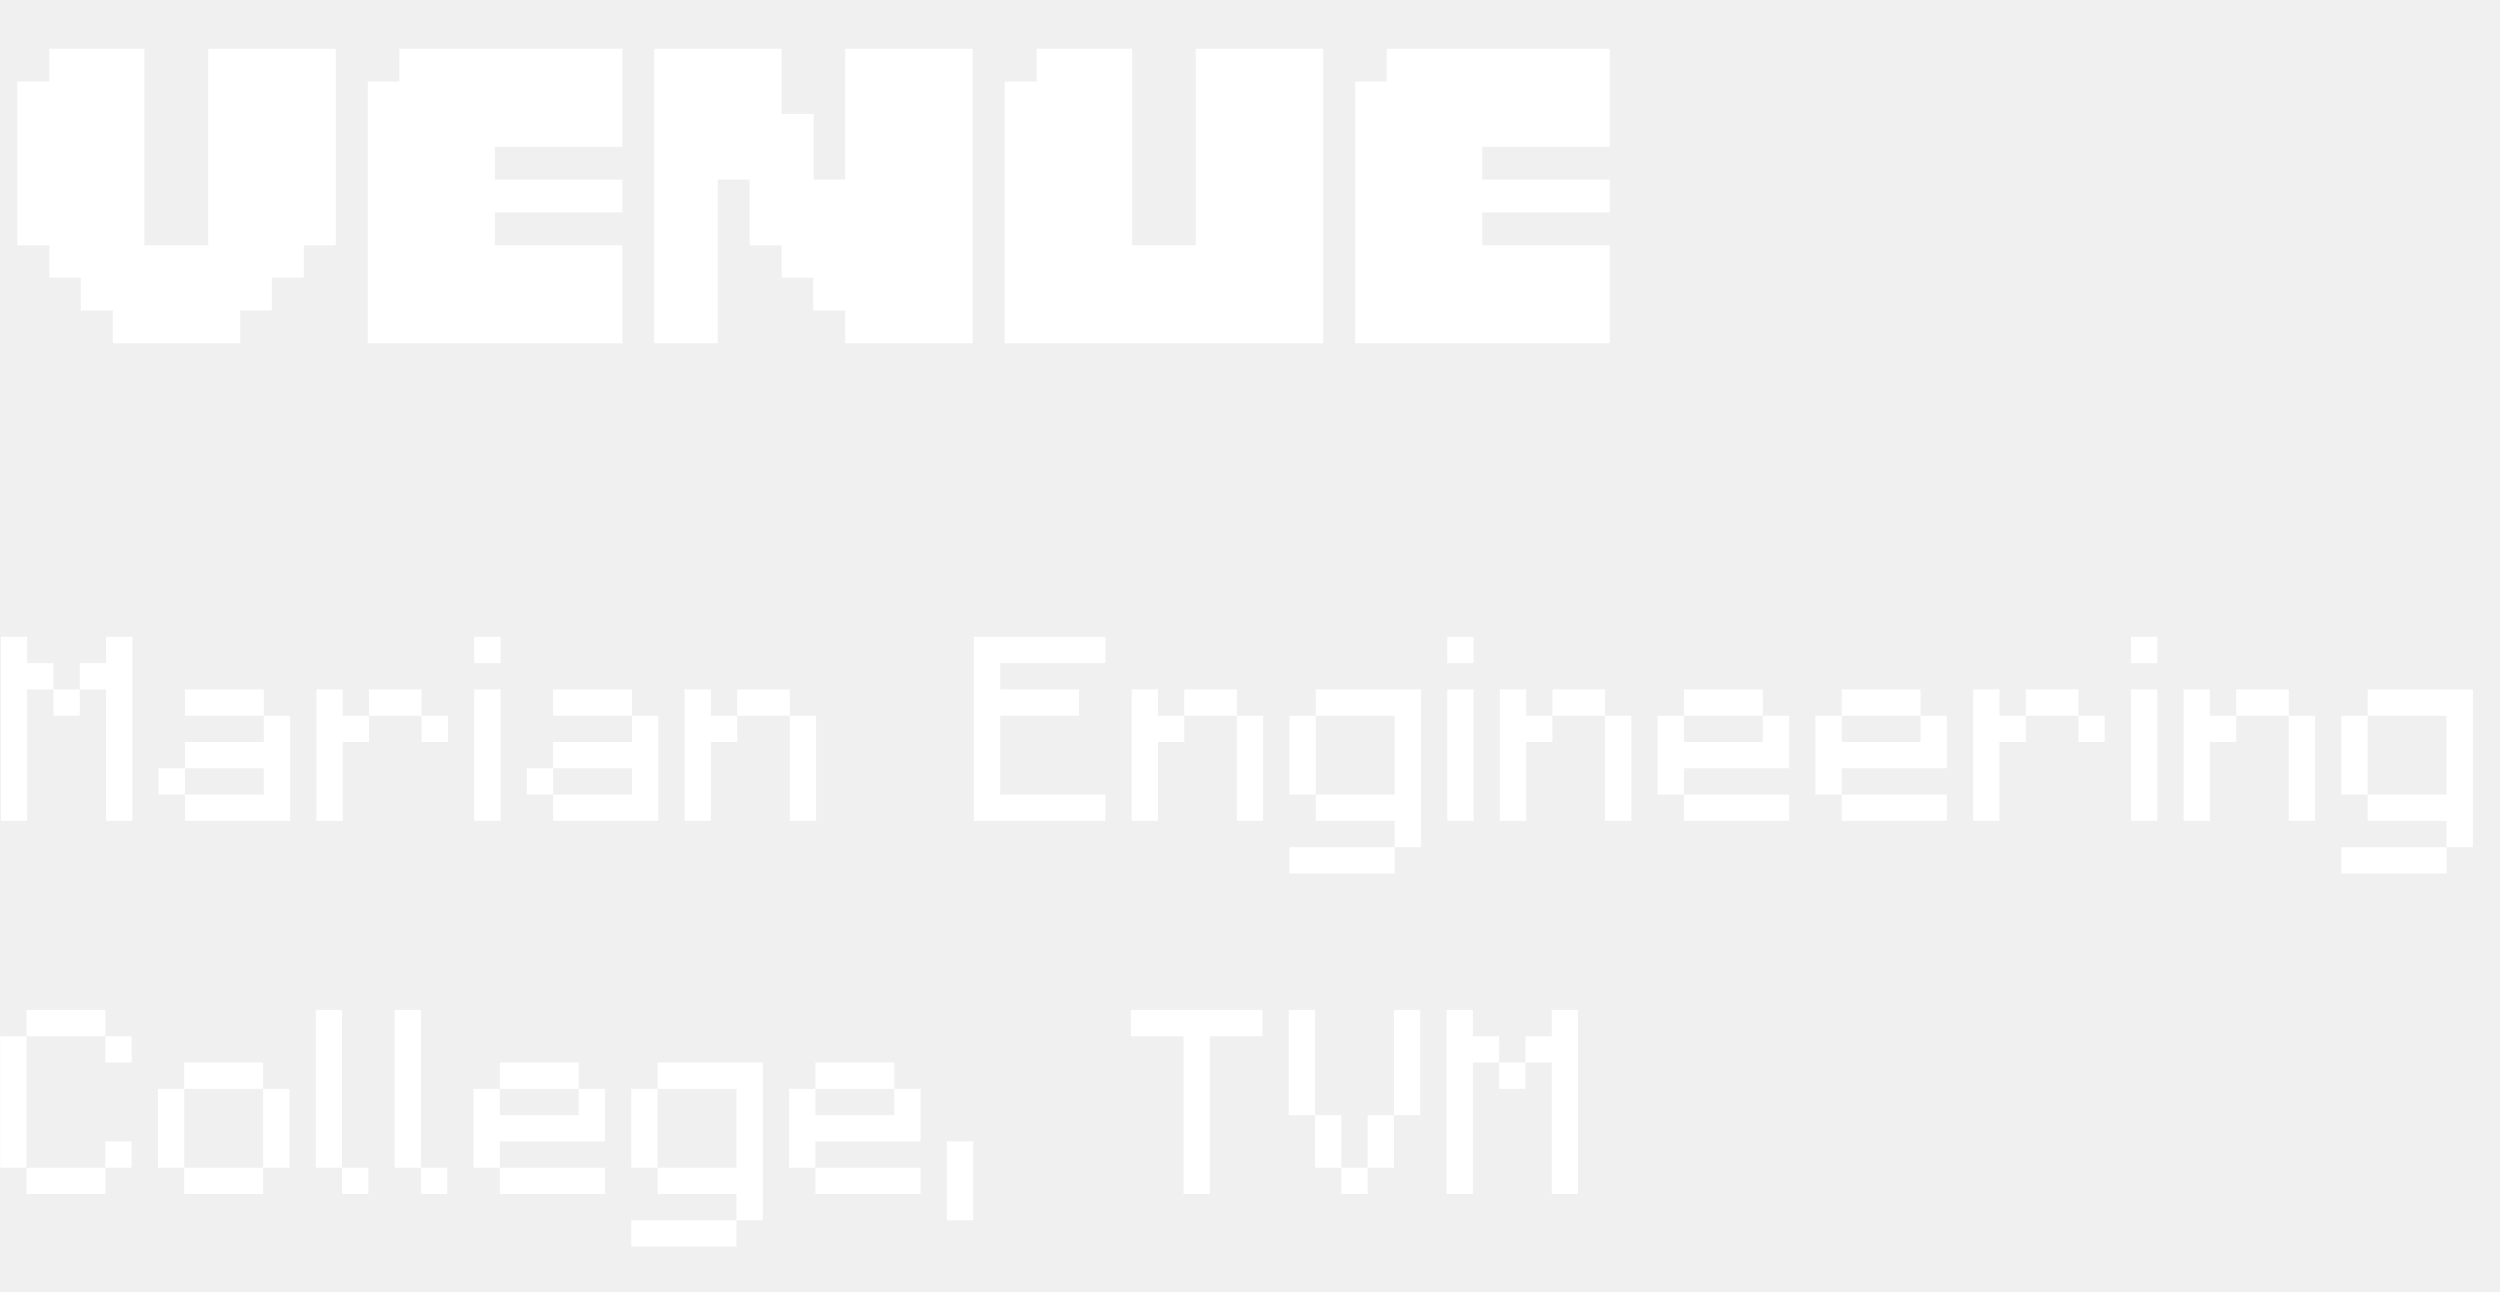
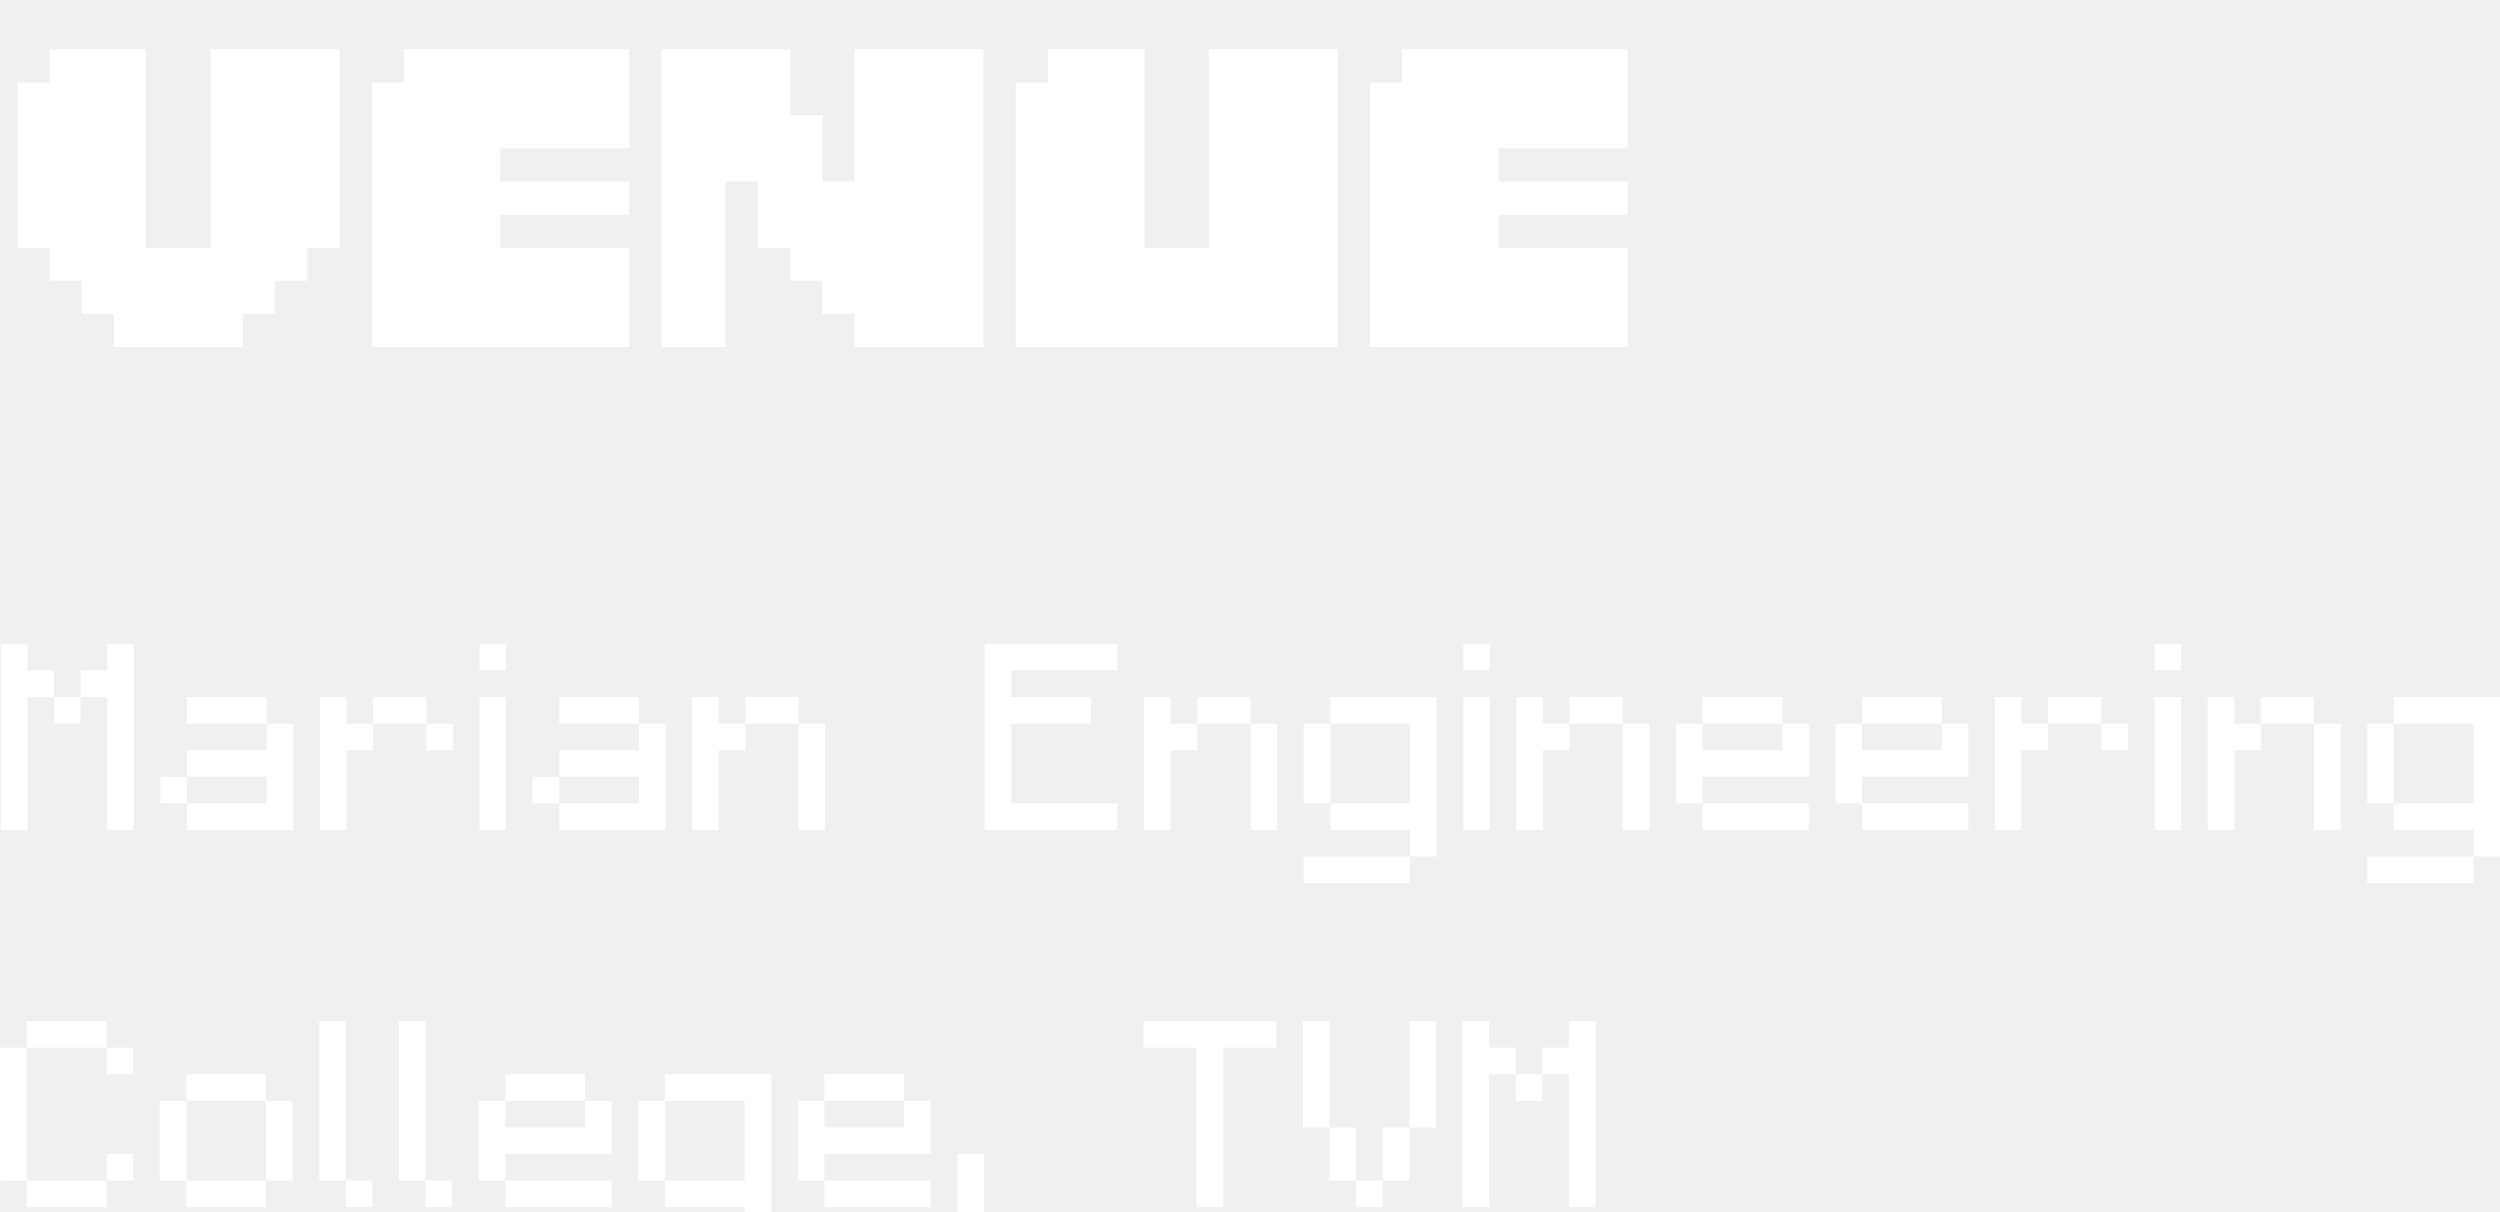
- <svg xmlns="http://www.w3.org/2000/svg" width="335" height="173" viewBox="0 0 335 173" fill="none">
+ <svg xmlns="http://www.w3.org/2000/svg" fill="none">
  <path d="M27.911 6.532H44.995V32.863H40.71V37.204H36.425V41.602H32.197V46H15.112V41.602H10.827V37.204H6.599V32.863H2.313V10.93H6.599V6.532H19.341V32.863H27.911V6.532ZM53.51 6.532H83.393V19.669H66.309V24.067H83.393V28.465H66.309V32.863H83.393V46H49.281V10.93H53.51V6.532ZM113.257 6.532H130.341V46H113.257V41.602H108.972V37.204H104.743V32.863H100.458V24.067H96.173V46H87.659V6.532H104.743V15.271H109.028V24.067H113.257V6.532ZM160.224 6.532H177.308V46H134.626V10.93H138.911V6.532H151.71V32.863H160.224V6.532ZM185.822 6.532H215.705V19.669H198.621V24.067H215.705V28.465H198.621V32.863H215.705V46H181.594V10.93H185.822V6.532Z" fill="white" />
  <path d="M14.209 110V106.476V102.952V99.428V95.904V92.38H10.685V95.904H7.161V92.38H10.685V88.856H14.209V85.332H17.733V88.856V92.38V95.904V99.428V102.952V106.476V110H14.209ZM0.113 110V106.476V102.952V99.428V95.904V92.38V88.856V85.332H3.637V88.856H7.161V92.38H3.637V95.904V99.428V102.952V106.476V110H0.113ZM35.352 110H31.828H28.305H24.781V106.476H21.257V102.952H24.781V99.428H28.305H31.828H35.352V95.904H38.876V99.428V102.952V106.476V110H35.352ZM31.828 106.476H35.352V102.952H31.828H28.305H24.781V106.476H28.305H31.828ZM35.352 95.904H31.828H28.305H24.781V92.38H28.305H31.828H35.352V95.904ZM42.4 110V106.476V102.952V99.428V95.904V92.38H45.924V95.904H49.448V99.428H45.924V102.952V106.476V110H42.4ZM56.496 99.428V95.904H60.02V99.428H56.496ZM56.496 95.904H52.972H49.448V92.38H52.972H56.496V95.904ZM63.544 110V106.476V102.952V99.428V95.904V92.38H67.068V95.904V99.428V102.952V106.476V110H63.544ZM63.544 88.856V85.332H67.068V88.856H63.544ZM84.688 110H81.164H77.64H74.116V106.476H70.592V102.952H74.116V99.428H77.64H81.164H84.688V95.904H88.211V99.428V102.952V106.476V110H84.688ZM81.164 106.476H84.688V102.952H81.164H77.64H74.116V106.476H77.64H81.164ZM84.688 95.904H81.164H77.64H74.116V92.38H77.64H81.164H84.688V95.904ZM105.831 110V106.476V102.952V99.428V95.904H109.355V99.428V102.952V106.476V110H105.831ZM91.735 110V106.476V102.952V99.428V95.904V92.38H95.259V95.904H98.783V99.428H95.259V102.952V106.476V110H91.735ZM105.831 95.904H102.307H98.783V92.38H102.307H105.831V95.904ZM144.594 106.476H148.118V110H144.594H141.07H137.547H134.023H130.499V106.476V102.952V99.428V95.904V92.38V88.856V85.332H134.023H137.547H141.07H144.594H148.118V88.856H144.594H141.07H137.547H134.023V92.38H137.547H141.07H144.594V95.904H141.07H137.547H134.023V99.428V102.952V106.476H137.547H141.07H144.594ZM165.738 110V106.476V102.952V99.428V95.904H169.262V99.428V102.952V106.476V110H165.738ZM151.642 110V106.476V102.952V99.428V95.904V92.38H155.166V95.904H158.69V99.428H155.166V102.952V106.476V110H151.642ZM165.738 95.904H162.214H158.69V92.38H162.214H165.738V95.904ZM183.358 113.524H186.882V117.048H183.358H179.834H176.31H172.786V113.524H176.31H179.834H183.358ZM186.882 113.524V110H183.358H179.834H176.31V106.476H172.786V102.952V99.428V95.904H176.31V92.38H179.834H183.358H186.882H190.406V95.904V99.428V102.952V106.476V110V113.524H186.882ZM183.358 106.476H186.882V102.952V99.428V95.904H183.358H179.834H176.31V99.428V102.952V106.476H179.834H183.358ZM193.93 110V106.476V102.952V99.428V95.904V92.38H197.453V95.904V99.428V102.952V106.476V110H193.93ZM193.93 88.856V85.332H197.453V88.856H193.93ZM215.073 110V106.476V102.952V99.428V95.904H218.597V99.428V102.952V106.476V110H215.073ZM200.977 110V106.476V102.952V99.428V95.904V92.38H204.501V95.904H208.025V99.428H204.501V102.952V106.476V110H200.977ZM215.073 95.904H211.549H208.025V92.38H211.549H215.073V95.904ZM236.217 106.476H239.741V110H236.217H232.693H229.169H225.645V106.476H229.169H232.693H236.217ZM225.645 106.476H222.121V102.952V99.428V95.904H225.645V99.428H229.169H232.693H236.217V95.904H239.741V99.428V102.952H236.217H232.693H229.169H225.645V106.476ZM236.217 95.904H232.693H229.169H225.645V92.38H229.169H232.693H236.217V95.904ZM257.36 106.476H260.884V110H257.36H253.836H250.312H246.789V106.476H250.312H253.836H257.36ZM246.789 106.476H243.265V102.952V99.428V95.904H246.789V99.428H250.312H253.836H257.36V95.904H260.884V99.428V102.952H257.36H253.836H250.312H246.789V106.476ZM257.36 95.904H253.836H250.312H246.789V92.38H250.312H253.836H257.36V95.904ZM264.408 110V106.476V102.952V99.428V95.904V92.38H267.932V95.904H271.456V99.428H267.932V102.952V106.476V110H264.408ZM278.504 99.428V95.904H282.028V99.428H278.504ZM278.504 95.904H274.98H271.456V92.38H274.98H278.504V95.904ZM285.552 110V106.476V102.952V99.428V95.904V92.38H289.076V95.904V99.428V102.952V106.476V110H285.552ZM285.552 88.856V85.332H289.076V88.856H285.552ZM306.695 110V106.476V102.952V99.428V95.904H310.219V99.428V102.952V106.476V110H306.695ZM292.6 110V106.476V102.952V99.428V95.904V92.38H296.124V95.904H299.648V99.428H296.124V102.952V106.476V110H292.6ZM306.695 95.904H303.172H299.648V92.38H303.172H306.695V95.904ZM324.315 113.524H327.839V117.048H324.315H320.791H317.267H313.743V113.524H317.267H320.791H324.315ZM327.839 113.524V110H324.315H320.791H317.267V106.476H313.743V102.952V99.428V95.904H317.267V92.38H320.791H324.315H327.839H331.363V95.904V99.428V102.952V106.476V110V113.524H327.839ZM324.315 106.476H327.839V102.952V99.428V95.904H324.315H320.791H317.267V99.428V102.952V106.476H320.791H324.315Z" fill="white" />
  <path d="M14.116 142.38V138.856H17.64V142.38H14.116ZM10.592 156.476H14.116V160H10.592H7.068H3.544V156.476H7.068H10.592ZM14.116 156.476V152.952H17.64V156.476H14.116ZM3.544 156.476H0.02V152.952V149.428V145.904V142.38V138.856H3.544V142.38V145.904V149.428V152.952V156.476ZM14.116 138.856H10.592H7.068H3.544V135.332H7.068H10.592H14.116V138.856ZM31.735 156.476H35.259V160H31.735H28.211H24.688V156.476H28.211H31.735ZM35.259 156.476V152.952V149.428V145.904H38.783V149.428V152.952V156.476H35.259ZM24.688 156.476H21.164V152.952V149.428V145.904H24.688V149.428V152.952V156.476ZM35.259 145.904H31.735H28.211H24.688V142.38H28.211H31.735H35.259V145.904ZM45.831 160V156.476H49.355V160H45.831ZM45.831 156.476H42.307V152.952V149.428V145.904V142.38V138.856V135.332H45.831V138.856V142.38V145.904V149.428V152.952V156.476ZM56.403 160V156.476H59.927V160H56.403ZM56.403 156.476H52.879V152.952V149.428V145.904V142.38V138.856V135.332H56.403V138.856V142.38V145.904V149.428V152.952V156.476ZM77.546 156.476H81.07V160H77.546H74.023H70.499H66.975V156.476H70.499H74.023H77.546ZM66.975 156.476H63.451V152.952V149.428V145.904H66.975V149.428H70.499H74.023H77.546V145.904H81.07V149.428V152.952H77.546H74.023H70.499H66.975V156.476ZM77.546 145.904H74.023H70.499H66.975V142.38H70.499H74.023H77.546V145.904ZM95.166 163.524H98.69V167.048H95.166H91.642H88.118H84.594V163.524H88.118H91.642H95.166ZM98.69 163.524V160H95.166H91.642H88.118V156.476H84.594V152.952V149.428V145.904H88.118V142.38H91.642H95.166H98.69H102.214V145.904V149.428V152.952V156.476V160V163.524H98.69ZM95.166 156.476H98.69V152.952V149.428V145.904H95.166H91.642H88.118V149.428V152.952V156.476H91.642H95.166ZM119.834 156.476H123.358V160H119.834H116.31H112.786H109.262V156.476H112.786H116.31H119.834ZM109.262 156.476H105.738V152.952V149.428V145.904H109.262V149.428H112.786H116.31H119.834V145.904H123.358V149.428V152.952H119.834H116.31H112.786H109.262V156.476ZM119.834 145.904H116.31H112.786H109.262V142.38H112.786H116.31H119.834V145.904ZM126.882 163.524V160V156.476V152.952H130.406V156.476V160V163.524H126.882ZM158.597 160V156.476V152.952V149.428V145.904V142.38V138.856H155.073H151.549V135.332H155.073H158.597H162.121H165.645H169.169V138.856H165.645H162.121V142.38V145.904V149.428V152.952V156.476V160H158.597ZM179.741 160V156.476H183.265V160H179.741ZM183.265 156.476V152.952V149.428H186.789V152.952V156.476H183.265ZM179.741 156.476H176.217V152.952V149.428H179.741V152.952V156.476ZM186.789 149.428V145.904V142.38V138.856V135.332H190.312V138.856V142.38V145.904V149.428H186.789ZM176.217 149.428H172.693V145.904V142.38V138.856V135.332H176.217V138.856V142.38V145.904V149.428ZM207.932 160V156.476V152.952V149.428V145.904V142.38H204.408V145.904H200.884V142.38H204.408V138.856H207.932V135.332H211.456V138.856V142.38V145.904V149.428V152.952V156.476V160H207.932ZM193.836 160V156.476V152.952V149.428V145.904V142.38V138.856V135.332H197.36V138.856H200.884V142.38H197.36V145.904V149.428V152.952V156.476V160H193.836Z" fill="white" />
</svg>
